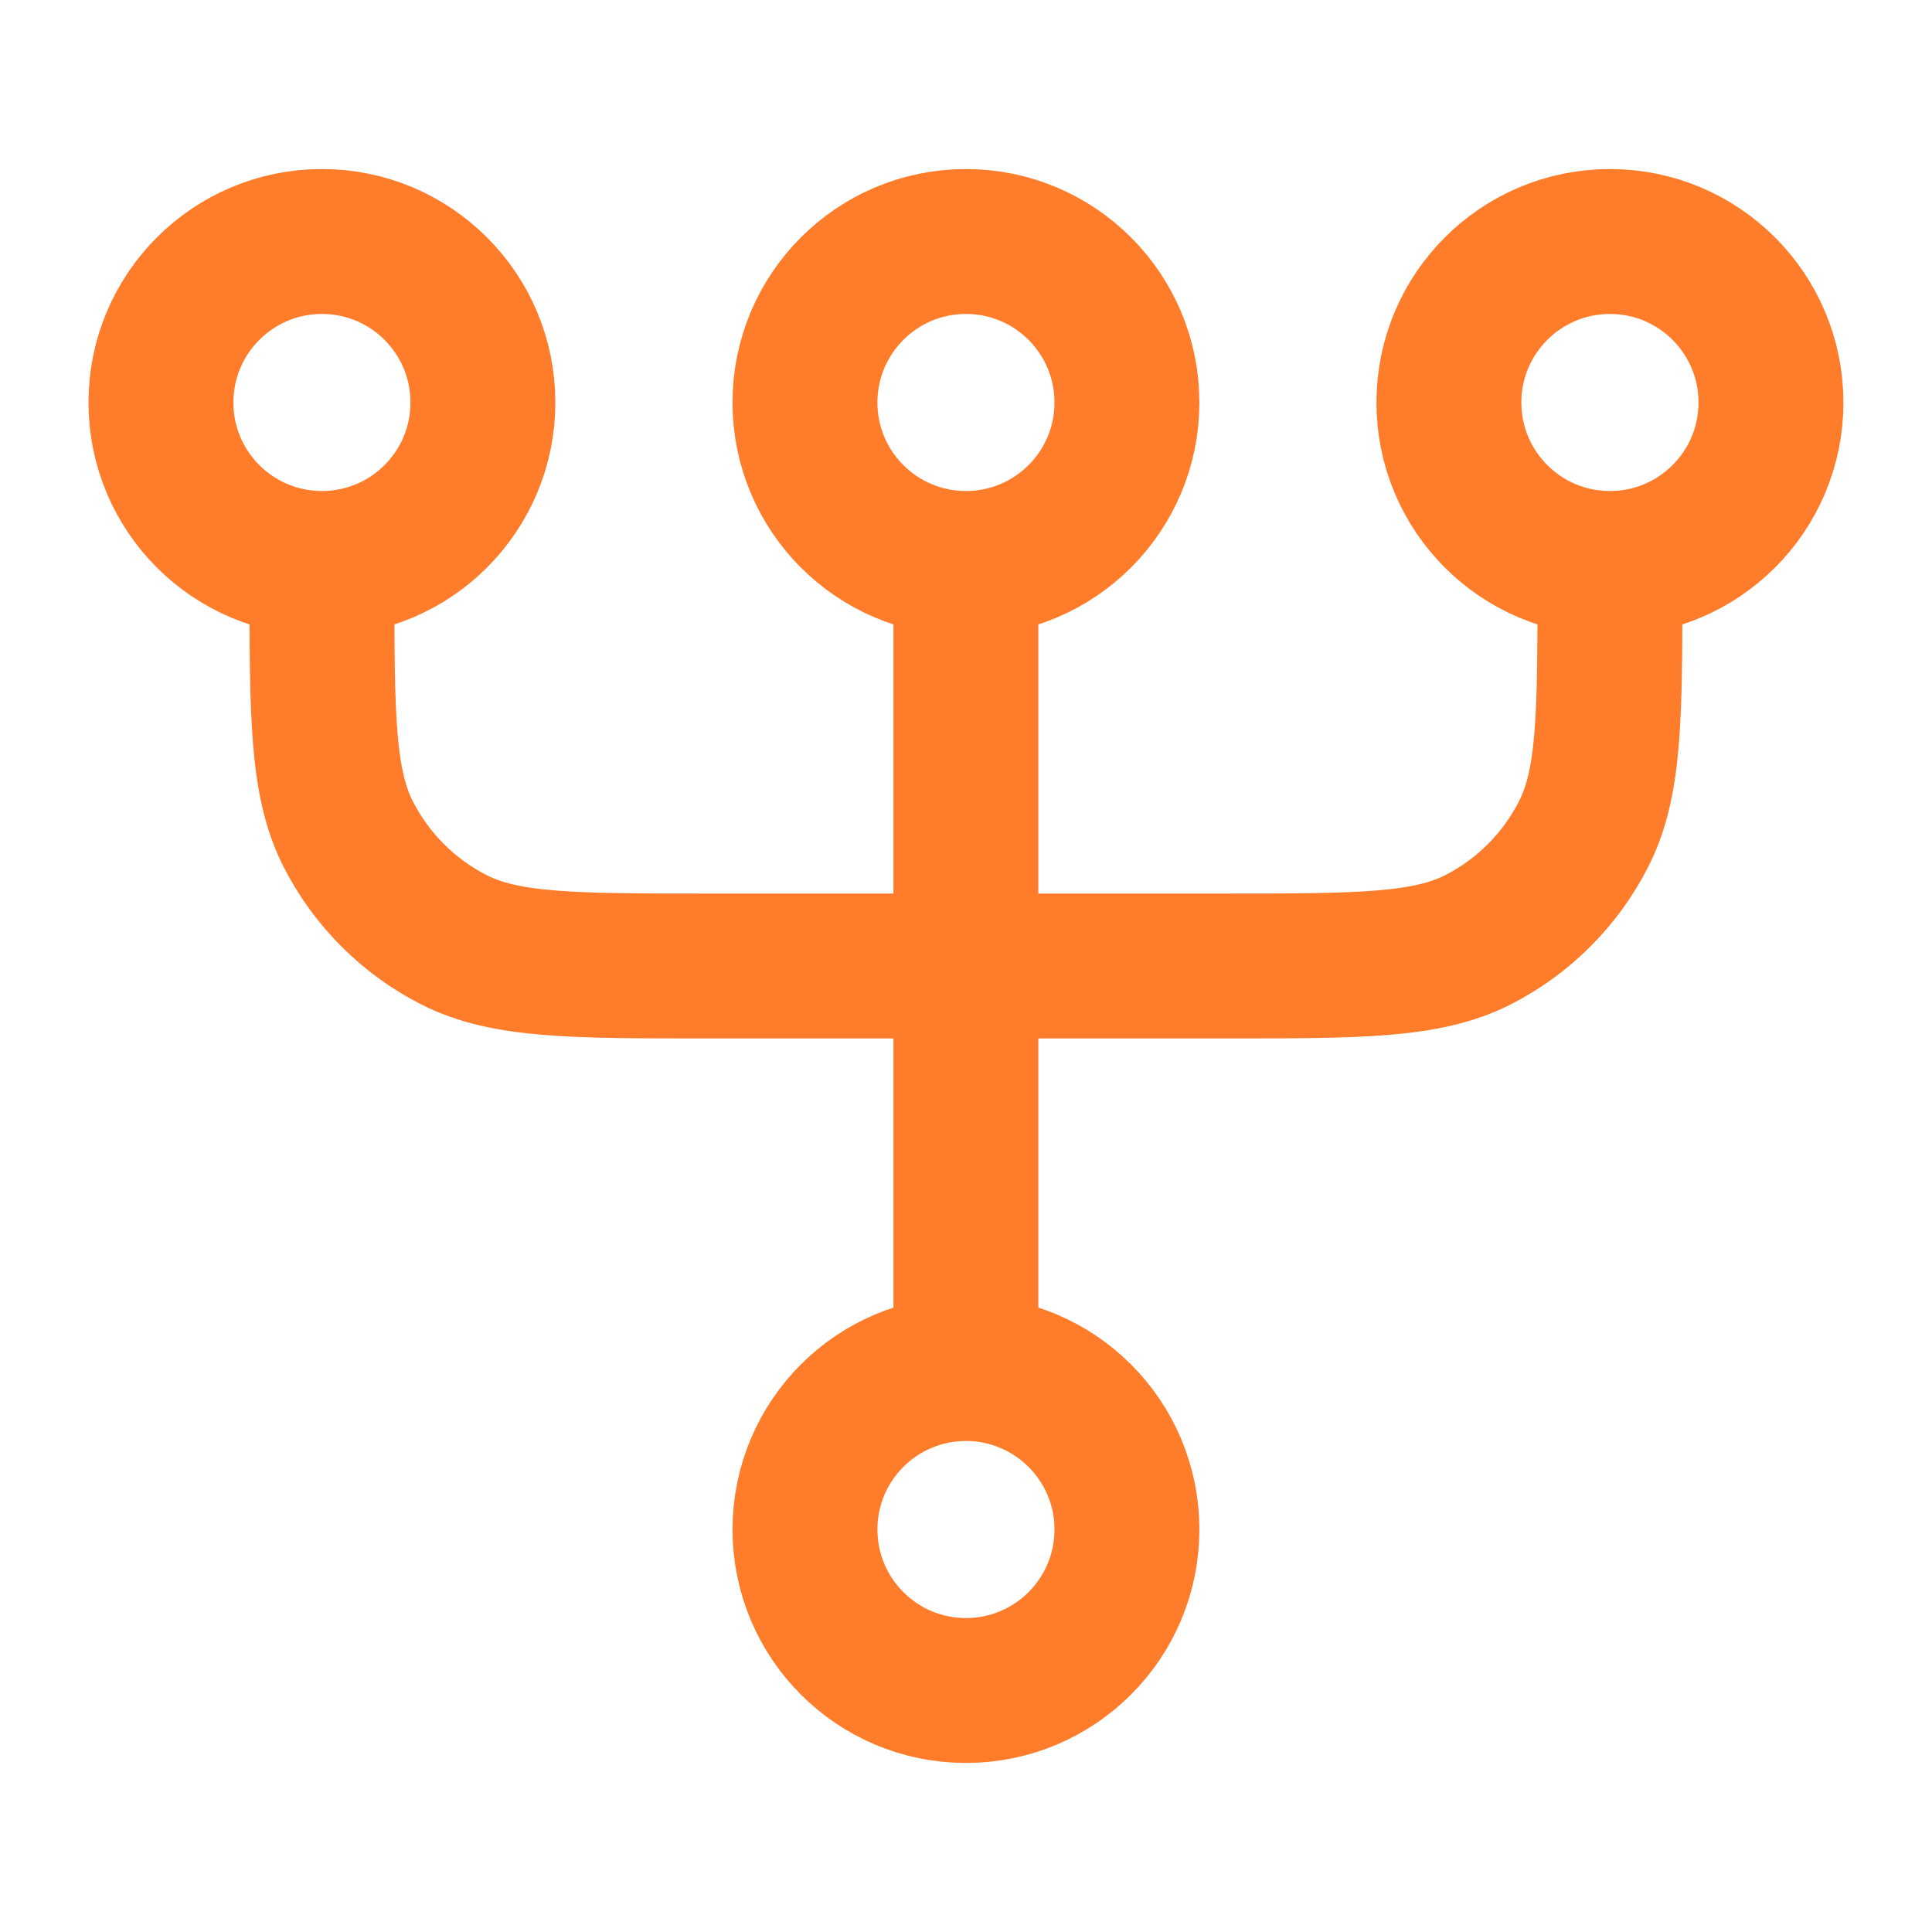
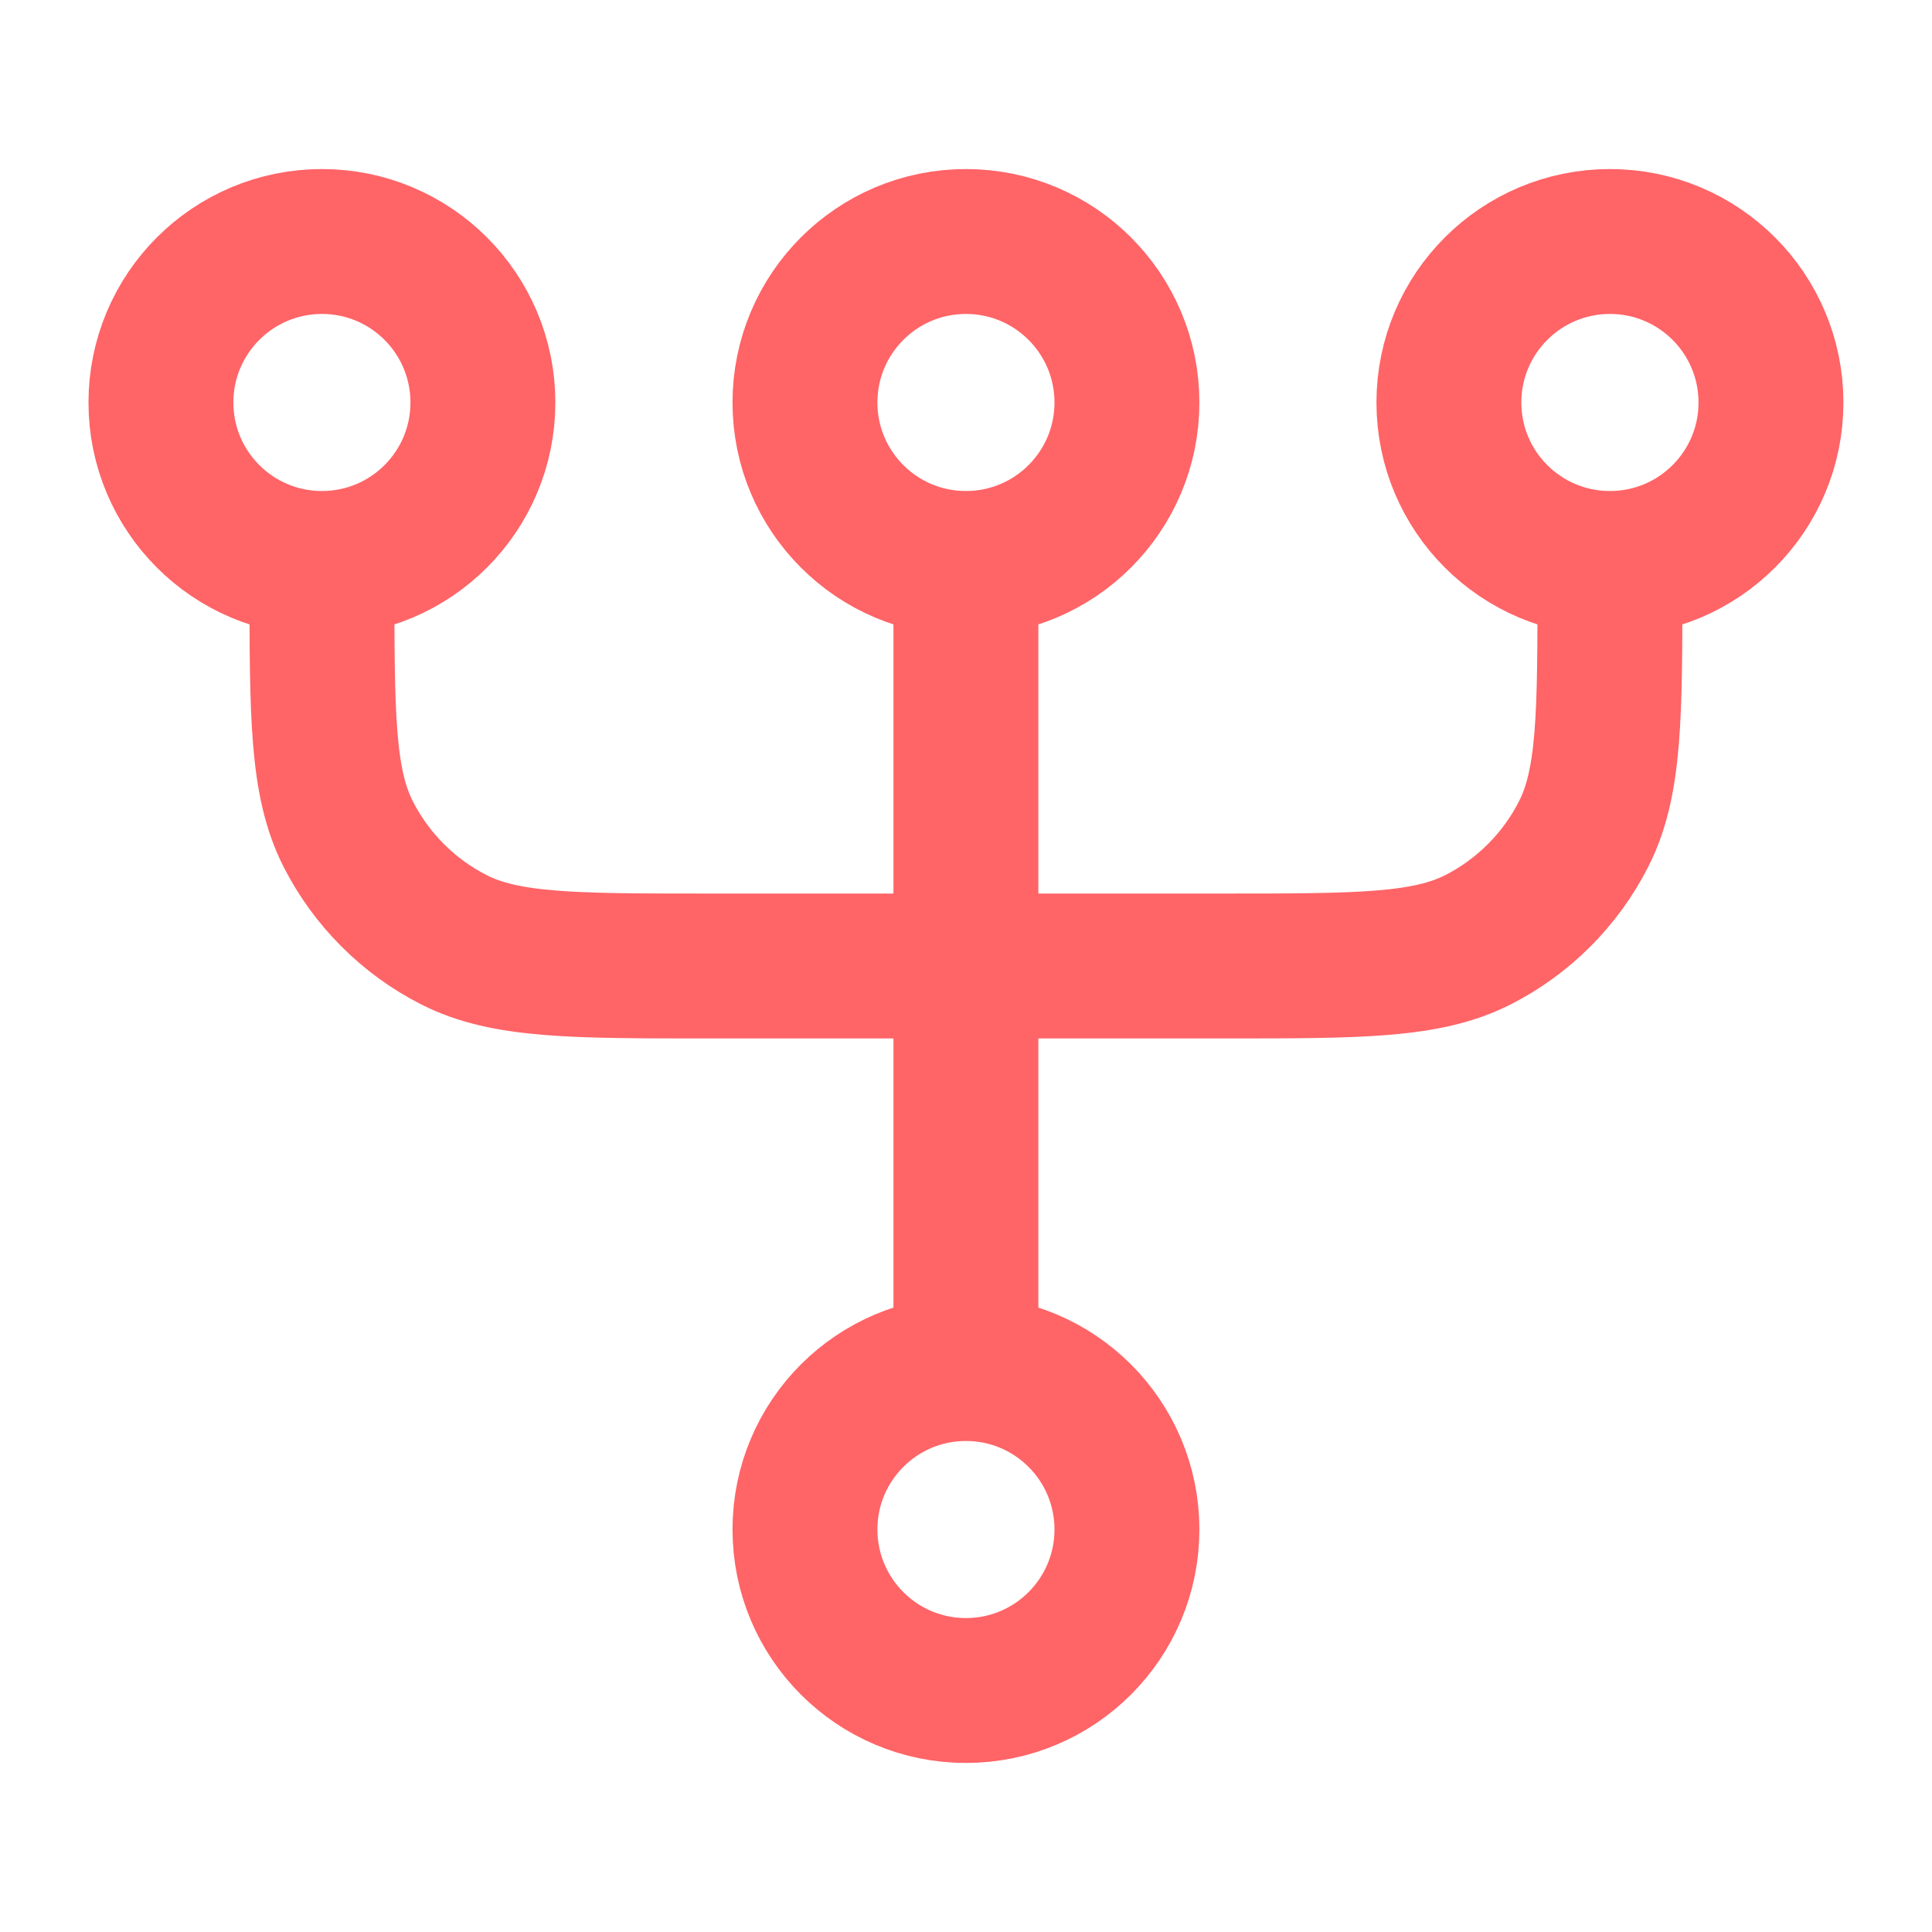
<svg xmlns="http://www.w3.org/2000/svg" width="20" height="20" viewBox="0 0 20 20" fill="none">
-   <path d="M16.666 5.833L16.666 6C16.666 7.4 16.666 8.1 16.393 8.635C16.154 9.105 15.771 9.488 15.301 9.728C14.766 10 14.066 10 12.666 10L7.333 10C5.933 10 5.232 10 4.698 9.728C4.227 9.488 3.845 9.105 3.605 8.635C3.333 8.1 3.333 7.4 3.333 6L3.333 5.833M16.666 5.833C17.587 5.833 18.333 5.087 18.333 4.167C18.333 3.246 17.587 2.5 16.666 2.5C15.745 2.5 14.999 3.246 14.999 4.167C14.999 5.087 15.745 5.833 16.666 5.833ZM3.333 5.833C4.253 5.833 4.999 5.087 4.999 4.167C4.999 3.246 4.253 2.5 3.333 2.5C2.412 2.5 1.666 3.246 1.666 4.167C1.666 5.087 2.412 5.833 3.333 5.833ZM9.999 14.167L9.999 5.833M9.999 14.167C10.92 14.167 11.666 14.913 11.666 15.833C11.666 16.754 10.92 17.5 9.999 17.5C9.079 17.5 8.333 16.754 8.333 15.833C8.333 14.913 9.079 14.167 9.999 14.167ZM9.999 5.833C10.92 5.833 11.666 5.087 11.666 4.167C11.666 3.246 10.92 2.5 9.999 2.5C9.079 2.5 8.333 3.246 8.333 4.167C8.333 5.087 9.079 5.833 9.999 5.833Z" stroke="#FF7C2A" stroke-width="1.5" stroke-linecap="round" stroke-linejoin="round" />
+   <path d="M16.666 5.833L16.666 6C16.666 7.4 16.666 8.1 16.393 8.635C16.154 9.105 15.771 9.488 15.301 9.728C14.766 10 14.066 10 12.666 10L7.333 10C5.933 10 5.232 10 4.698 9.728C4.227 9.488 3.845 9.105 3.605 8.635C3.333 8.1 3.333 7.4 3.333 6L3.333 5.833M16.666 5.833C17.587 5.833 18.333 5.087 18.333 4.167C18.333 3.246 17.587 2.5 16.666 2.5C15.745 2.5 14.999 3.246 14.999 4.167C14.999 5.087 15.745 5.833 16.666 5.833ZM3.333 5.833C4.253 5.833 4.999 5.087 4.999 4.167C4.999 3.246 4.253 2.5 3.333 2.5C2.412 2.5 1.666 3.246 1.666 4.167C1.666 5.087 2.412 5.833 3.333 5.833ZM9.999 14.167L9.999 5.833M9.999 14.167C10.92 14.167 11.666 14.913 11.666 15.833C11.666 16.754 10.92 17.5 9.999 17.5C9.079 17.5 8.333 16.754 8.333 15.833C8.333 14.913 9.079 14.167 9.999 14.167ZM9.999 5.833C10.92 5.833 11.666 5.087 11.666 4.167C11.666 3.246 10.92 2.5 9.999 2.5C9.079 2.5 8.333 3.246 8.333 4.167C8.333 5.087 9.079 5.833 9.999 5.833Z" stroke="#FF6467" stroke-width="1.5" stroke-linecap="round" stroke-linejoin="round" />
</svg>
